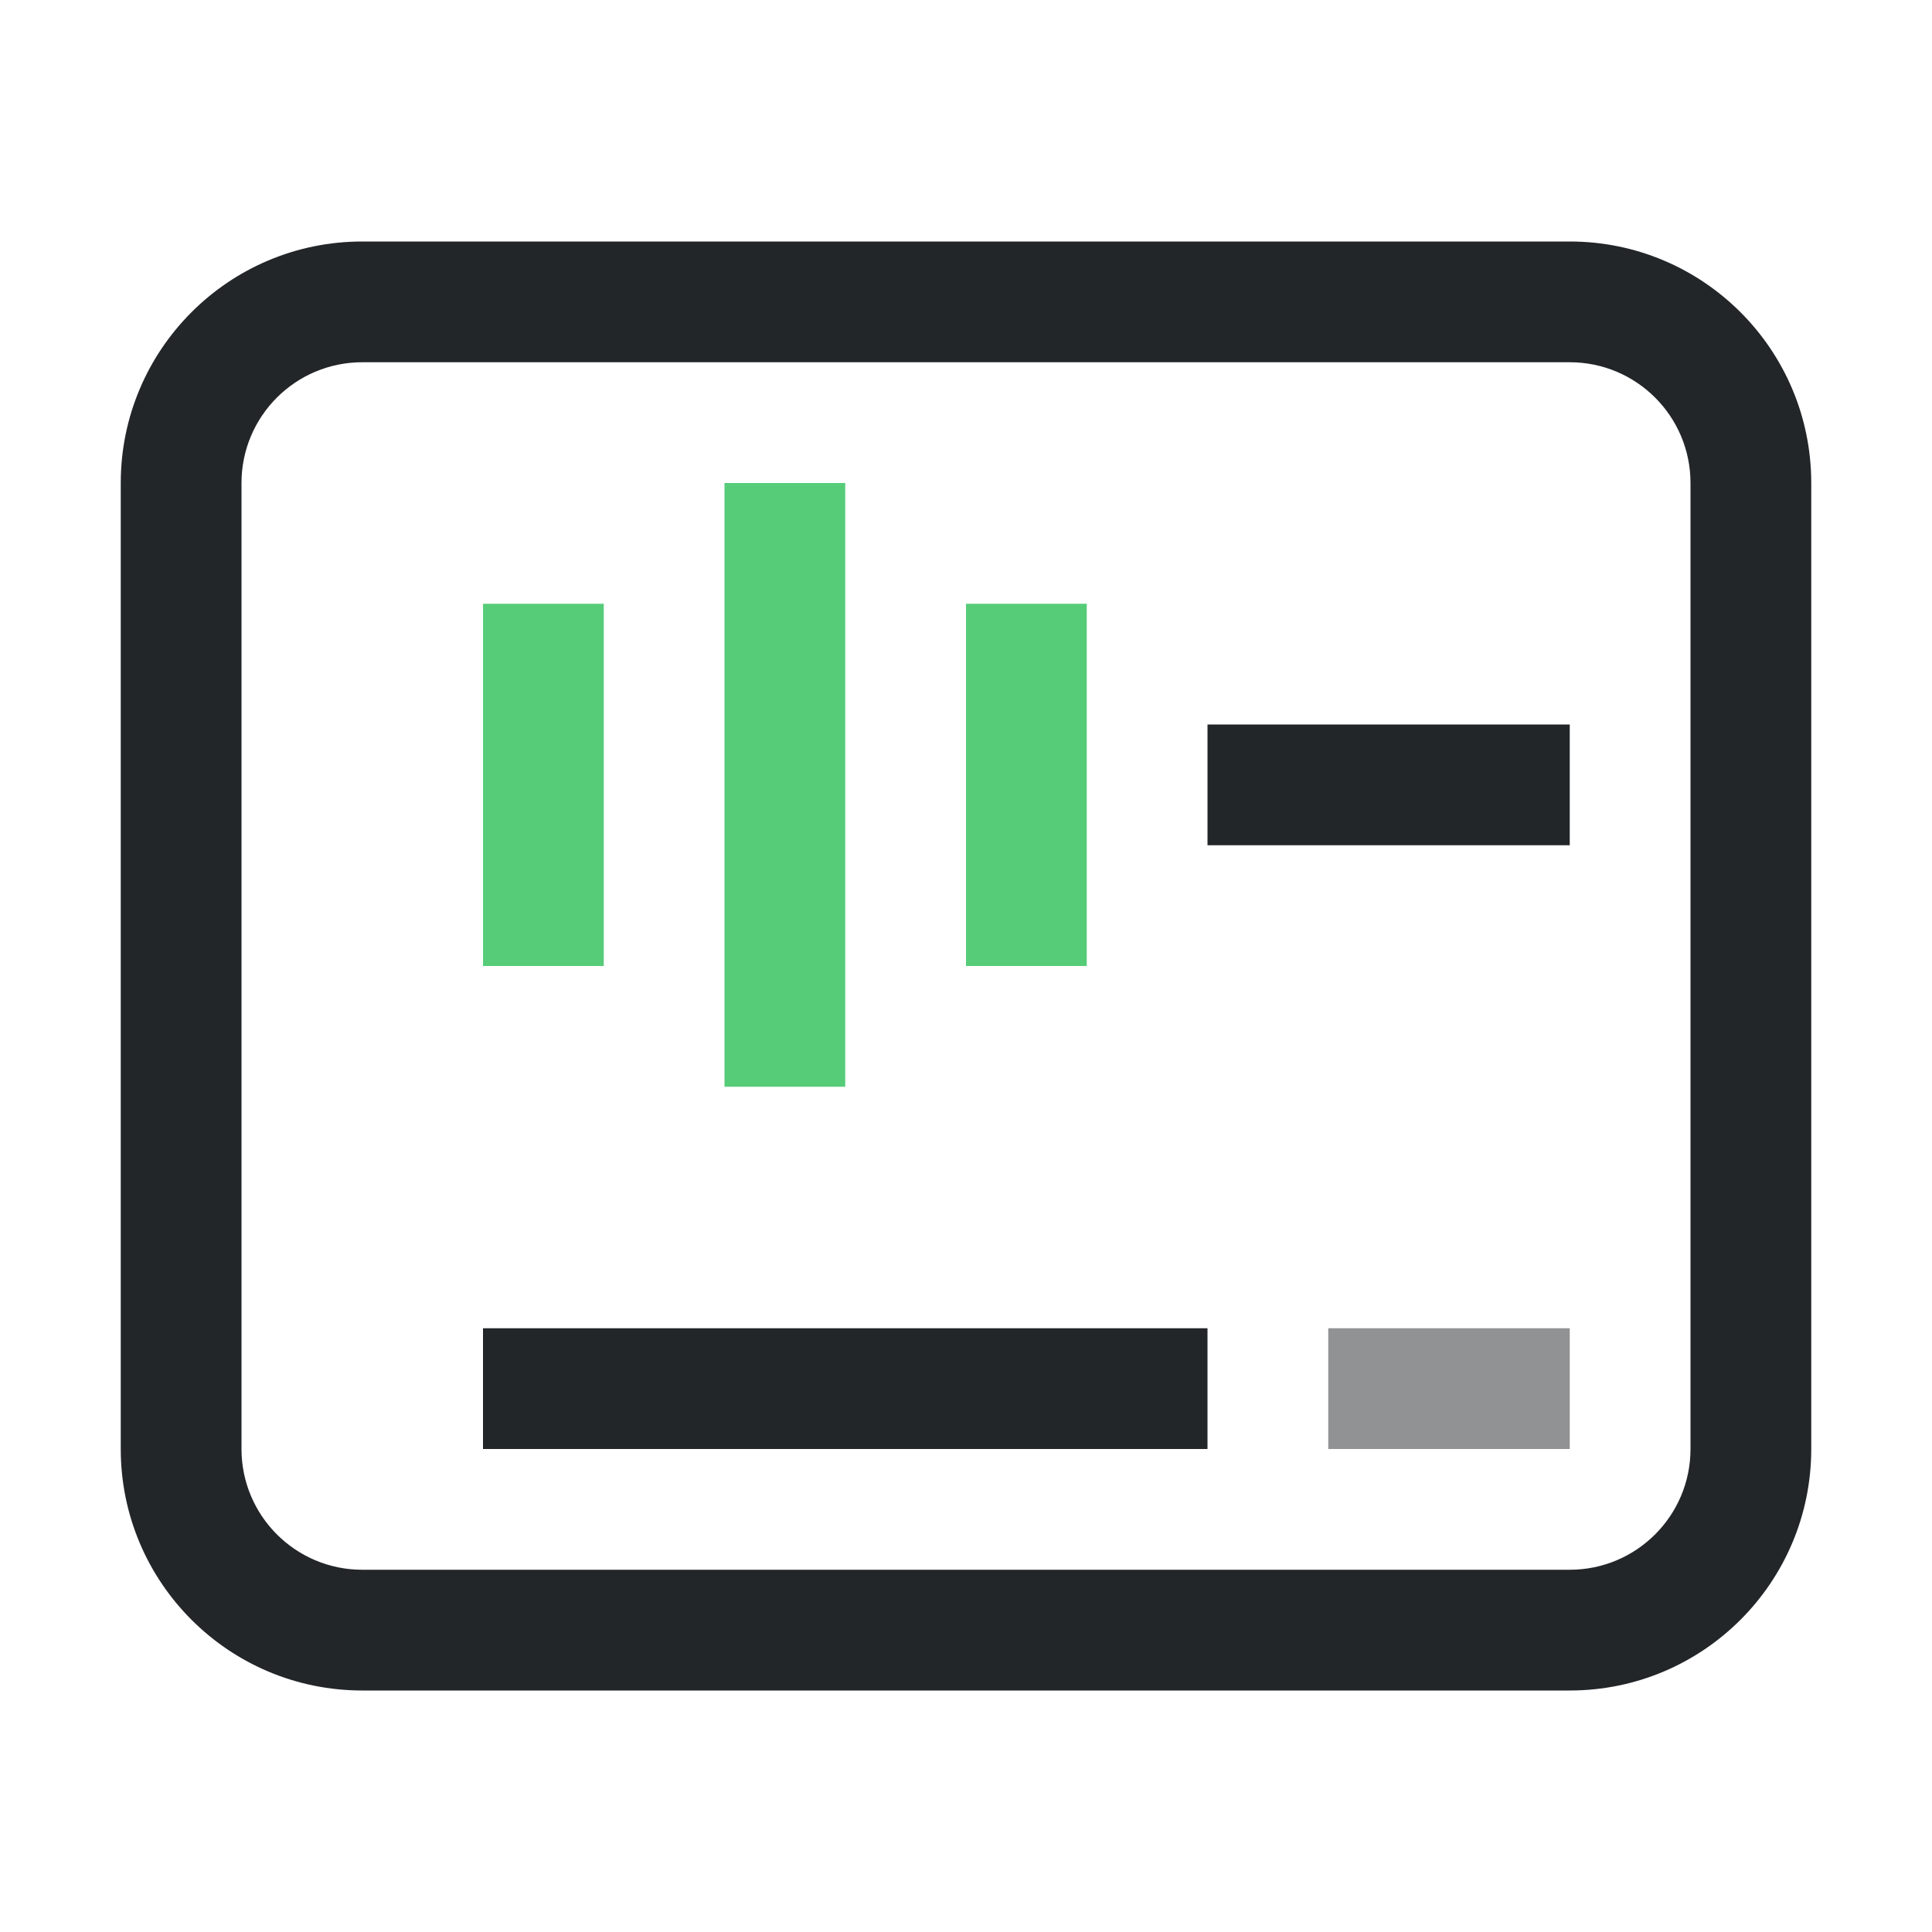
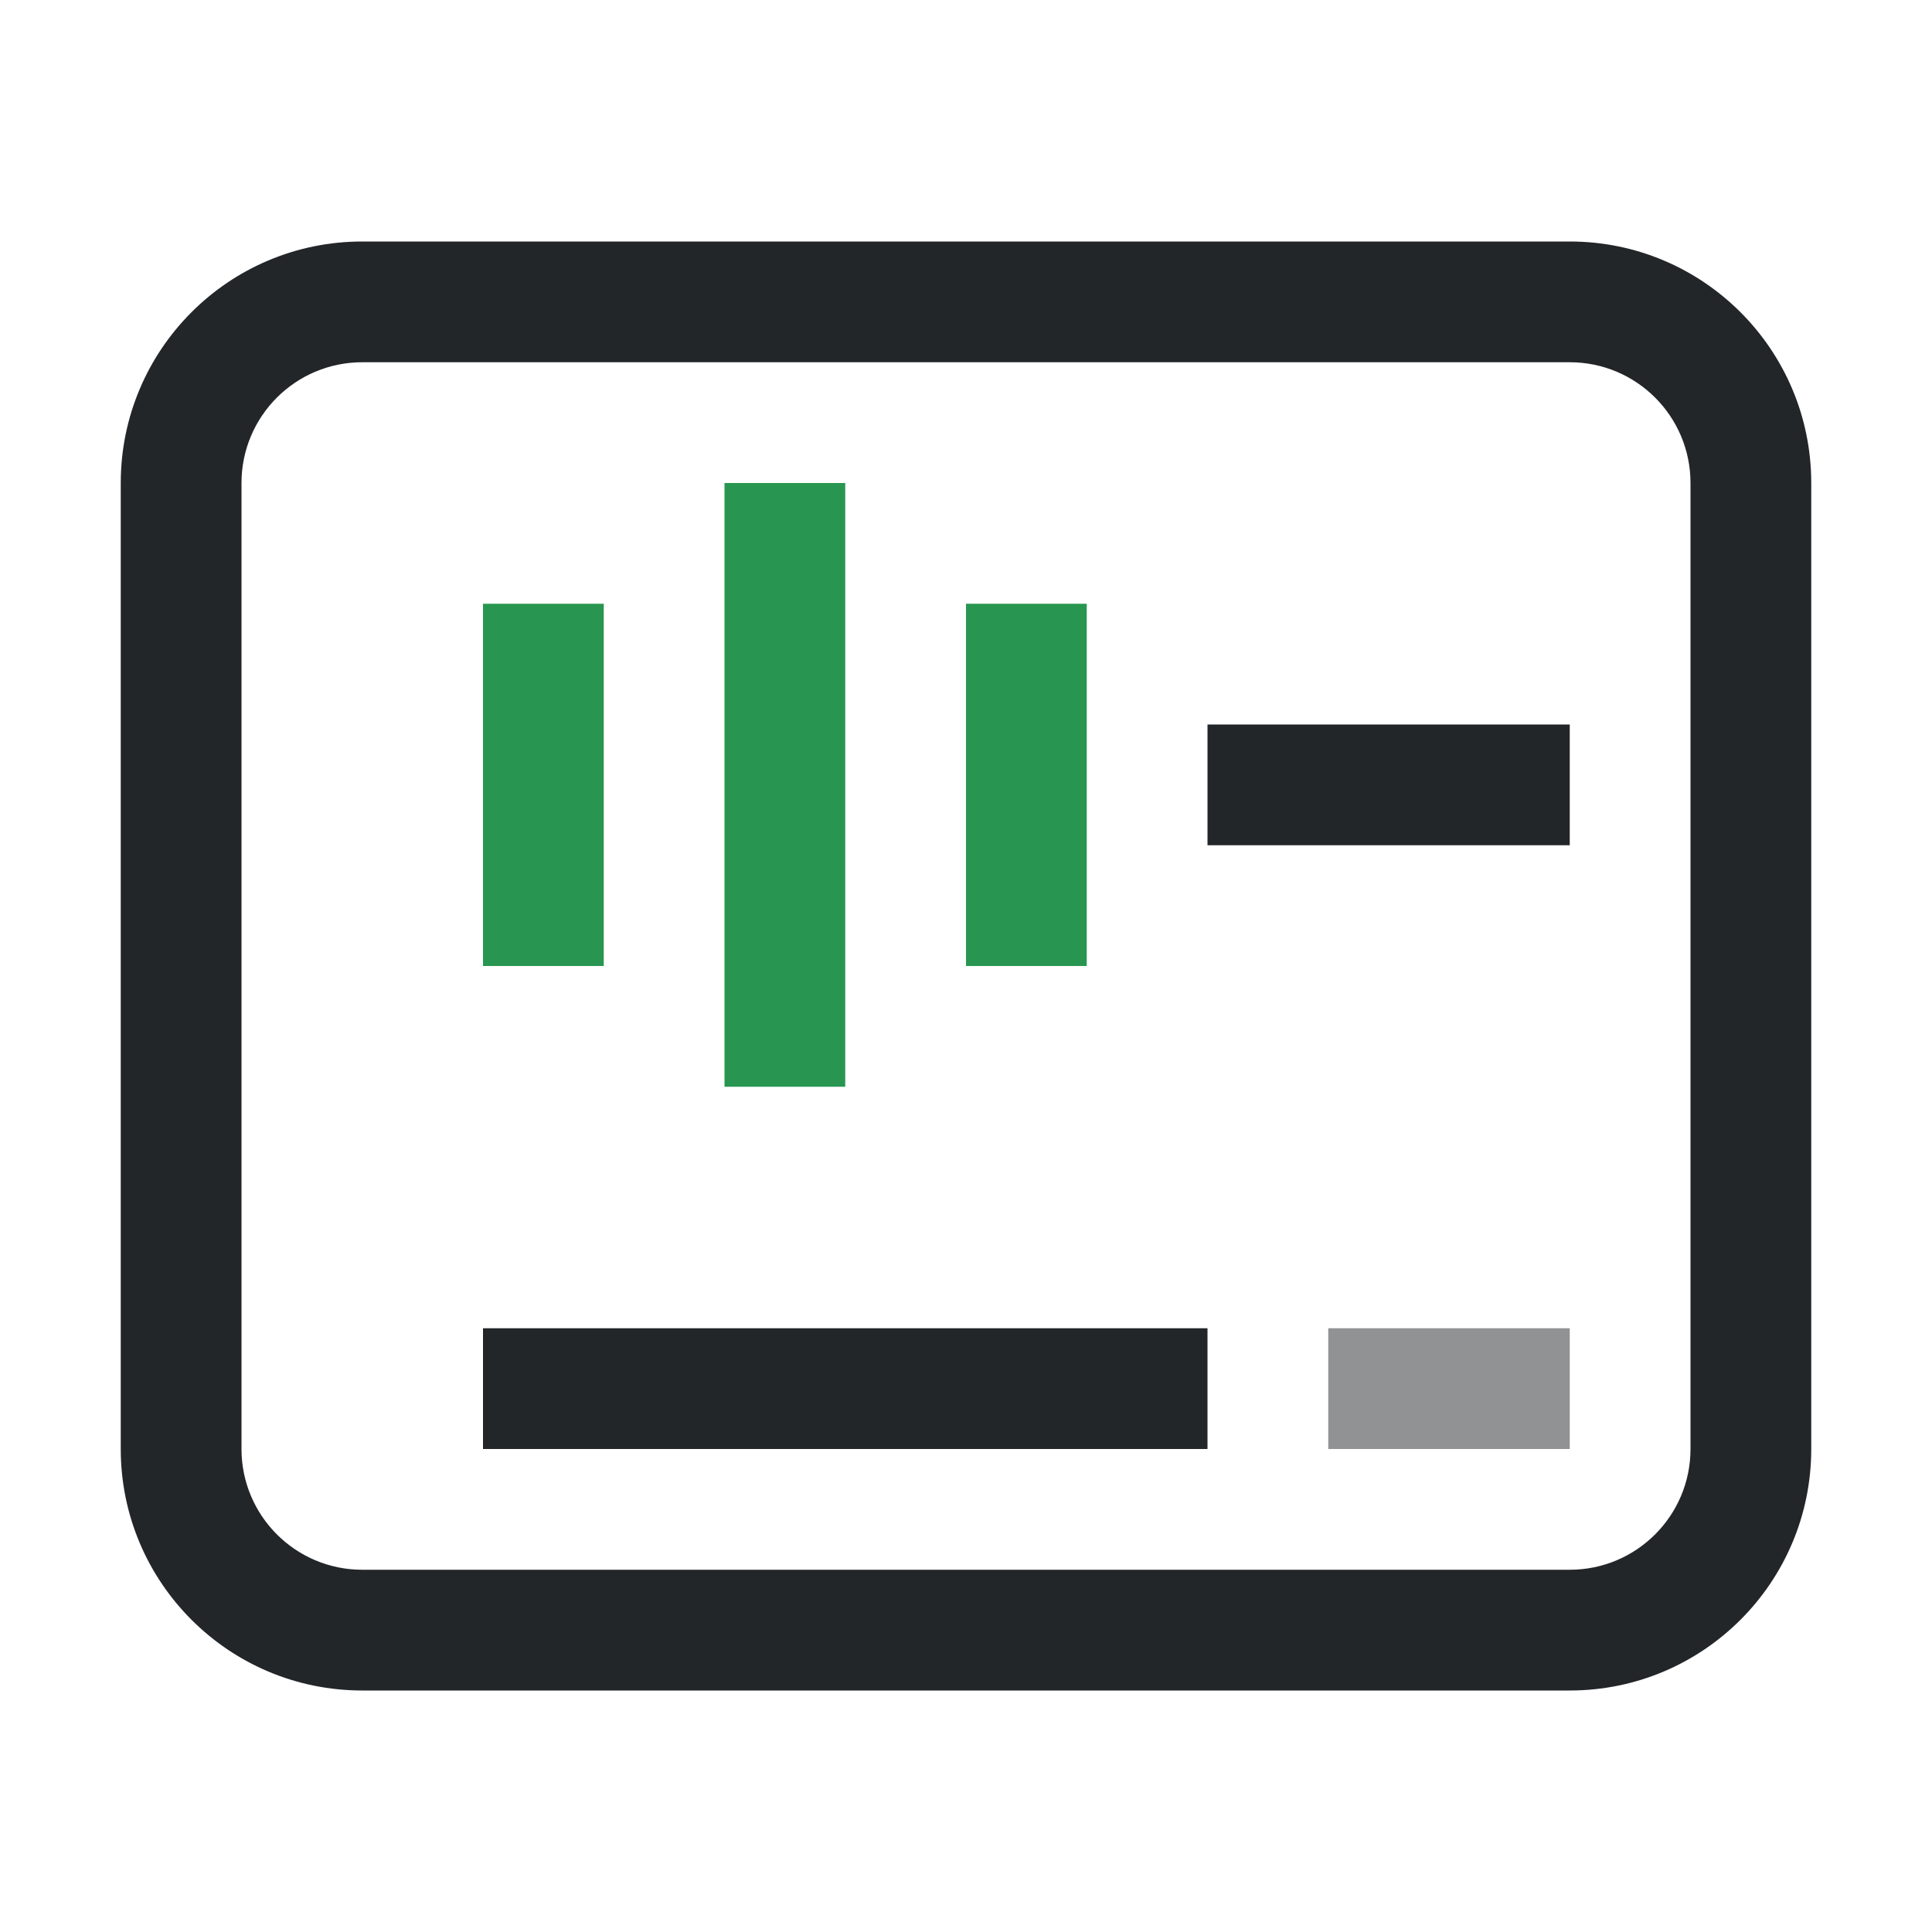
<svg xmlns="http://www.w3.org/2000/svg" viewBox="0 0 16 16">
  <style id="current-color-scheme" type="text/css">.ColorScheme-Text { color: #232629; }</style>
  <path class="ColorScheme-Text" style="fill:currentColor" fill-rule="evenodd" d="M3 2h10a2 2 0 0 1 2 2v8a2 2 0 0 1 -2 2h-10a2 2 0 0 1 -2 -2v-8a2 2 0 0 1 2 -2zM3 3h10a1 1 0 0 1 1 1v8a1 1 0 0 1 -1 1h-10a1 1 0 0 1 -1 -1v-8a1 1 0 0 1 1 -1z" />
-   <path style="fill:#56cc78" d="M4 5h1v3h-1zM6 4h1v5h-1zM8 5h1v3h-1z" />
+   <path style="fill:#289650" d="M4 5h1v3h-1zM6 4h1v5h-1zM8 5h1v3h-1z" />
  <path class="ColorScheme-Text" style="fill:currentColor" d="M10 6h3v1h-3zM4 11h6v1h-6z" />
  <path class="ColorScheme-Text" style="fill:currentColor;fill-opacity:0.5" d="M11 11h2v1h-2z" />
</svg>
